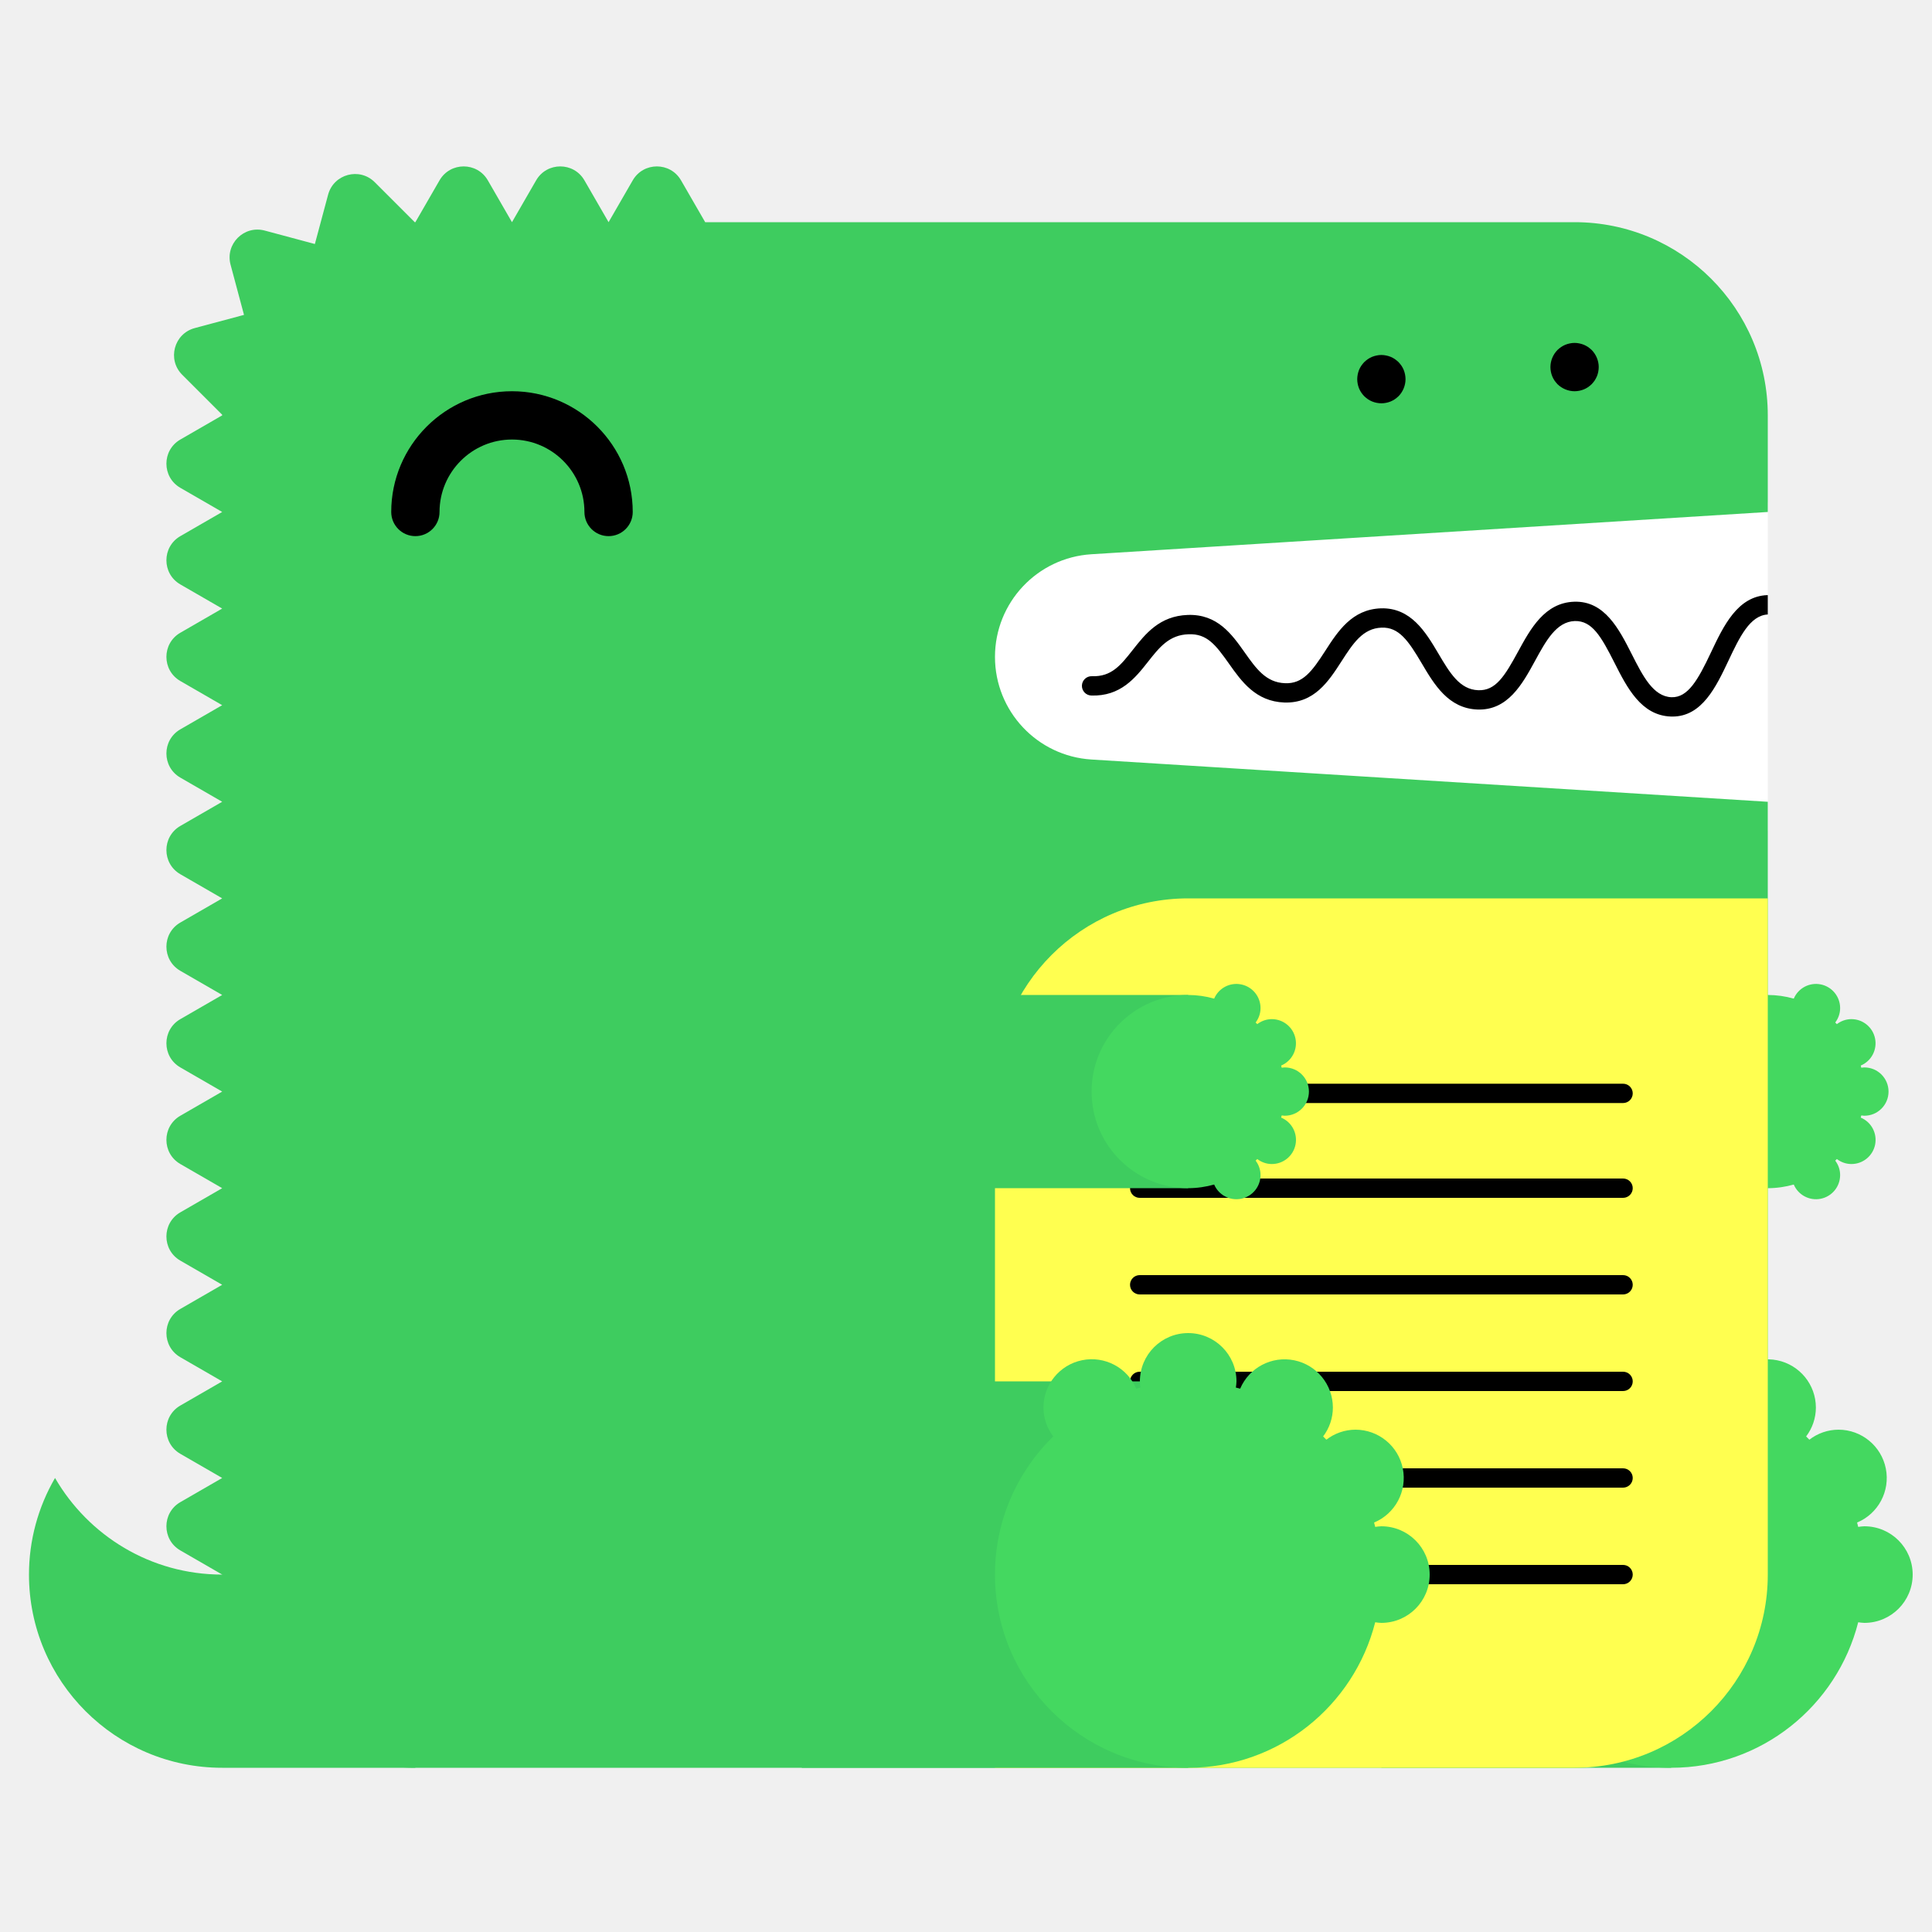
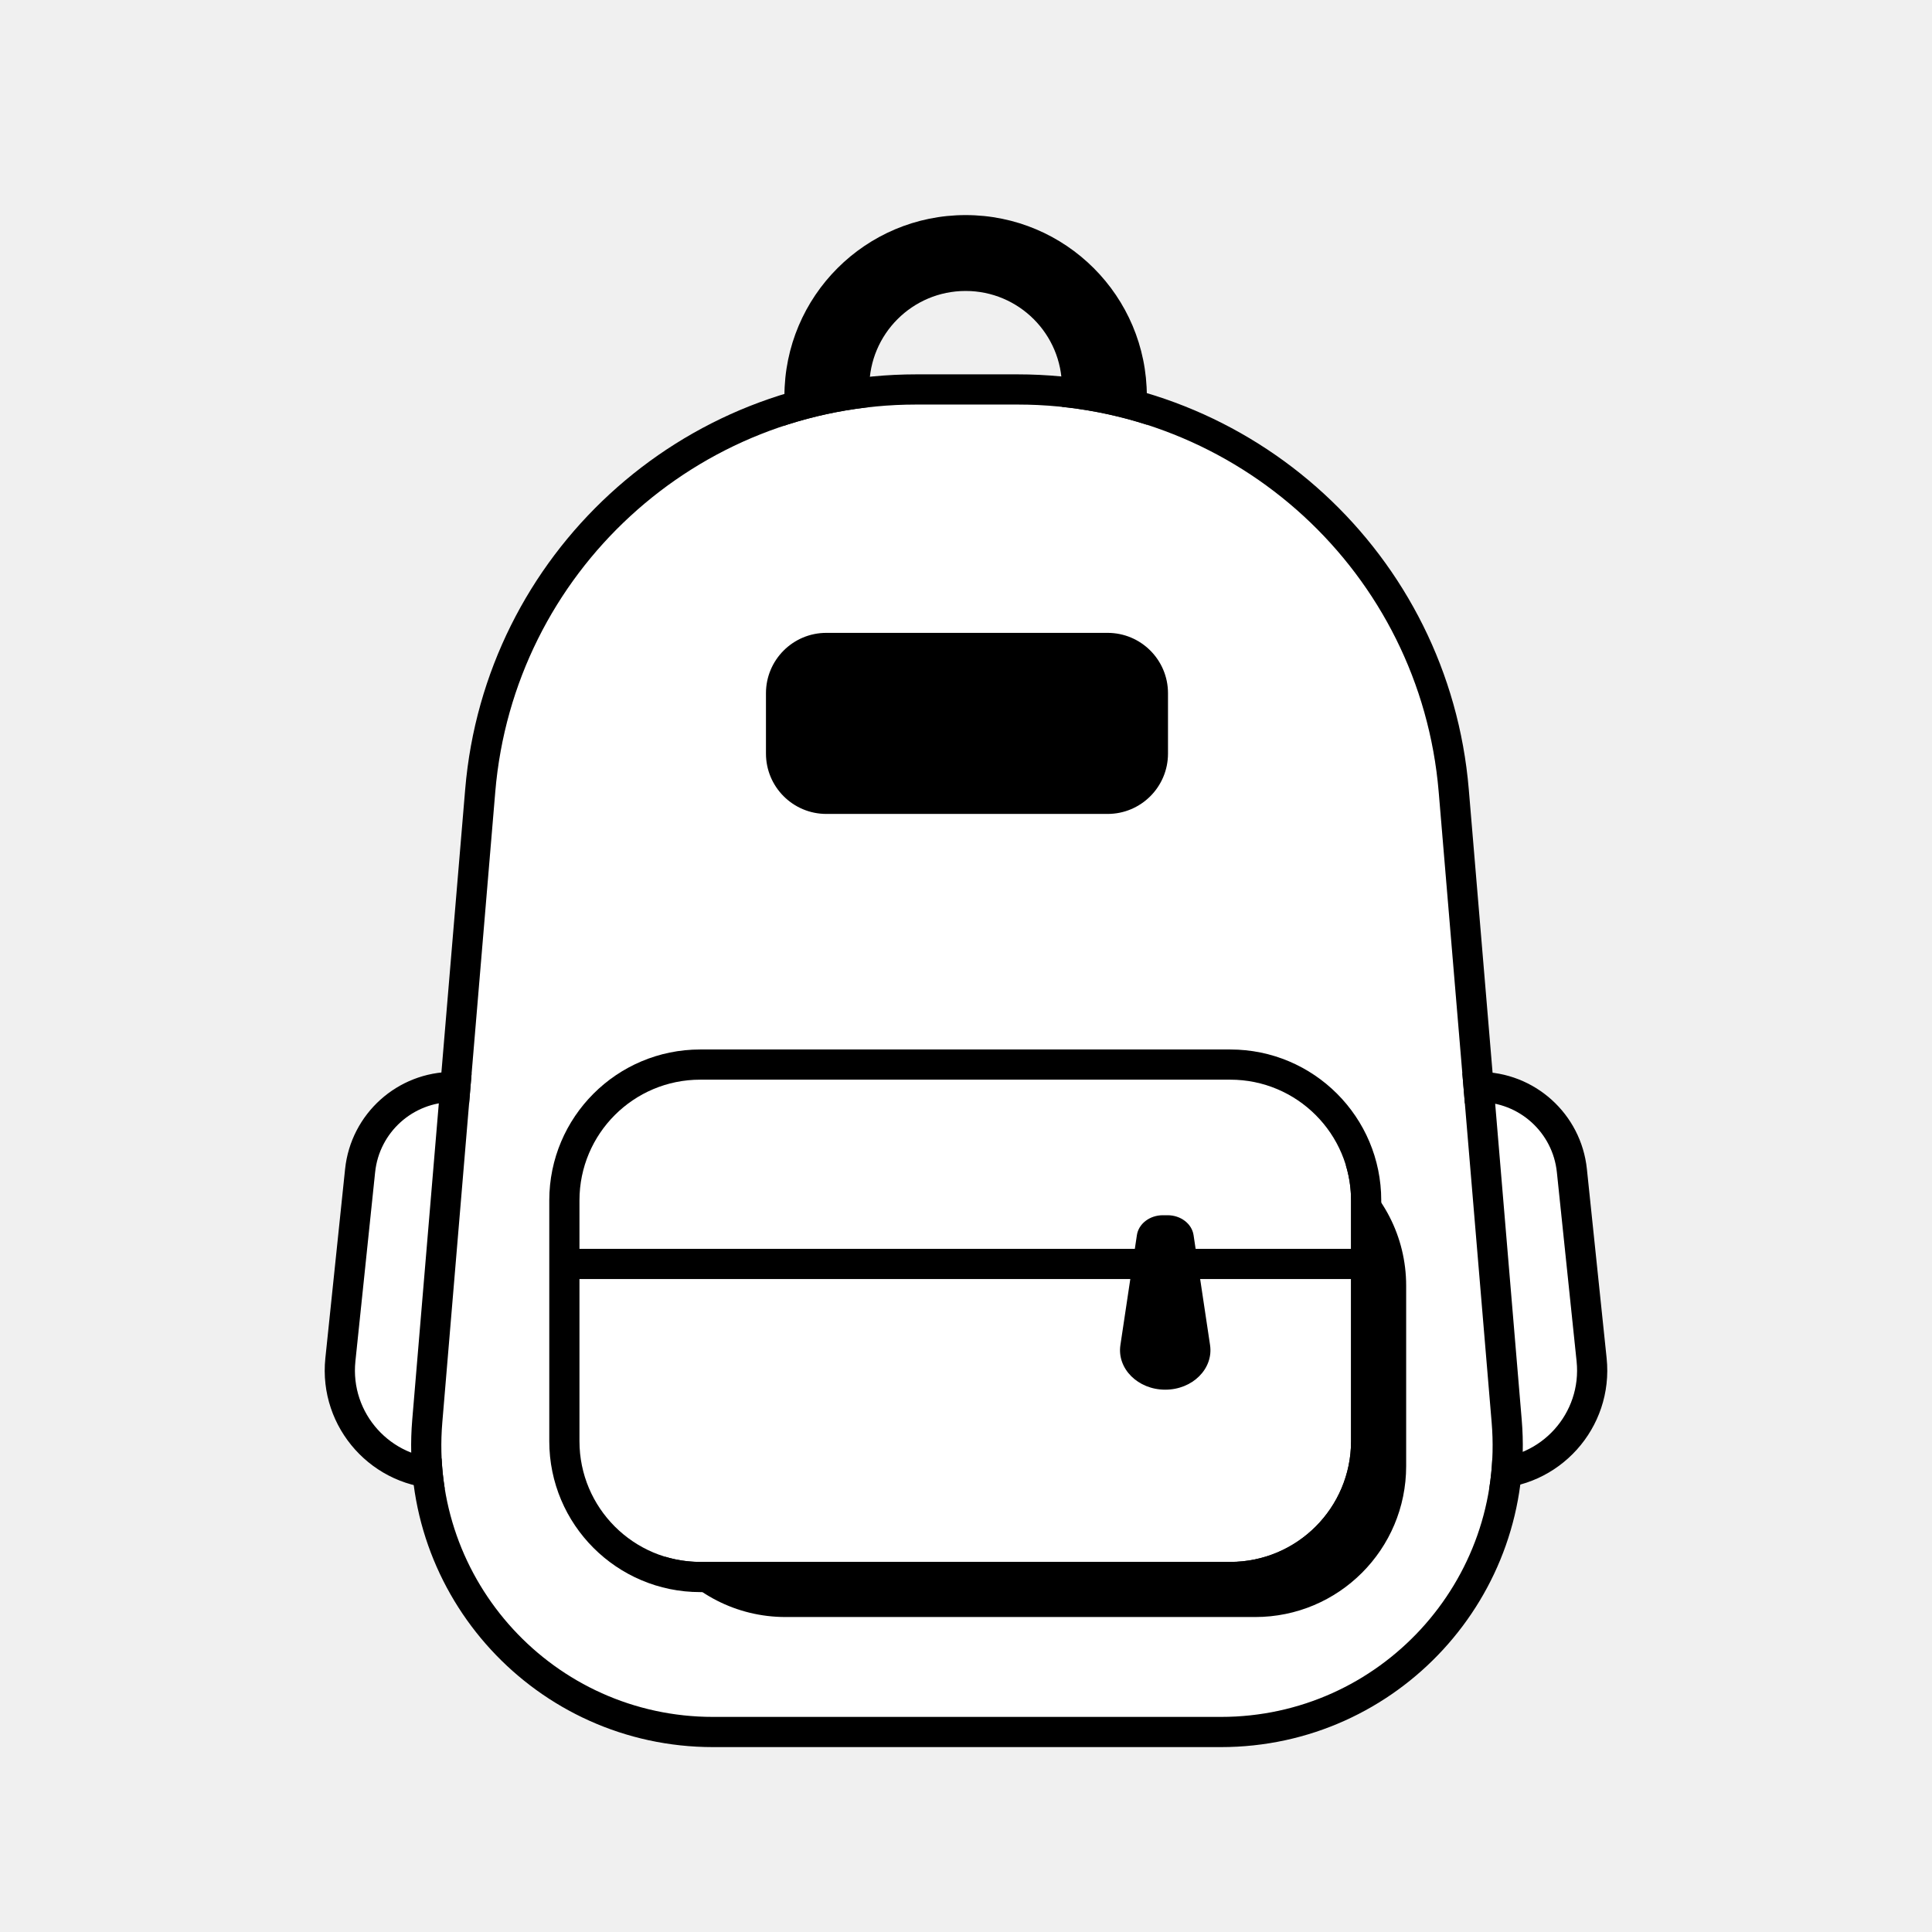
- <svg xmlns="http://www.w3.org/2000/svg" width="200" height="200" viewBox="0 0 200 200">
-   <g fill="none" fill-rule="evenodd">
-     <path fill="#FFF" d="M99 52h84v34H99z" />
-     <path d="M23 163c-7.398 0-13.843-4.027-17.303-10A19.886 19.886 0 0 0 3 163c0 11.046 8.954 20 20 20h20v-20H23z" fill="#3ECC5F" />
-     <path d="M112.98 57.376L183 53V43c0-11.046-8.954-20-20-20H73l-2.5-4.33c-1.112-1.925-3.889-1.925-5 0L63 23l-2.5-4.33c-1.111-1.925-3.889-1.925-5 0L53 23l-2.5-4.33c-1.111-1.925-3.889-1.925-5 0L43 23c-.022 0-.042.003-.065.003l-4.142-4.141c-1.57-1.571-4.252-.853-4.828 1.294l-1.369 5.104-5.192-1.392c-2.148-.575-4.111 1.389-3.535 3.536l1.39 5.193-5.102 1.367c-2.148.576-2.867 3.259-1.296 4.83l4.142 4.142c0 .021-.003.042-.003.064l-4.33 2.5c-1.925 1.111-1.925 3.889 0 5L23 53l-4.33 2.5c-1.925 1.111-1.925 3.889 0 5L23 63l-4.33 2.5c-1.925 1.111-1.925 3.889 0 5L23 73l-4.33 2.5c-1.925 1.111-1.925 3.889 0 5L23 83l-4.33 2.5c-1.925 1.111-1.925 3.889 0 5L23 93l-4.33 2.5c-1.925 1.111-1.925 3.889 0 5L23 103l-4.33 2.5c-1.925 1.111-1.925 3.889 0 5L23 113l-4.33 2.5c-1.925 1.111-1.925 3.889 0 5L23 123l-4.33 2.5c-1.925 1.111-1.925 3.889 0 5L23 133l-4.33 2.5c-1.925 1.111-1.925 3.889 0 5L23 143l-4.33 2.5c-1.925 1.111-1.925 3.889 0 5L23 153l-4.33 2.5c-1.925 1.111-1.925 3.889 0 5L23 163c0 11.046 8.954 20 20 20h120c11.046 0 20-8.954 20-20V83l-70.02-4.376A10.645 10.645 0 0 1 103 68c0-5.621 4.37-10.273 9.98-10.624" fill="#3ECC5F" />
-     <path fill="#3ECC5F" d="M143 183h30v-40h-30z" />
-     <path d="M193 158c-.219 0-.428.037-.639.064-.038-.15-.074-.301-.116-.451A5 5 0 0 0 190.32 148a4.96 4.96 0 0 0-3.016 1.036 26.531 26.531 0 0 0-.335-.336 4.955 4.955 0 0 0 1.011-2.987 5 5 0 0 0-9.599-1.959c-.148-.042-.297-.077-.445-.115.027-.211.064-.42.064-.639a5 5 0 0 0-5-5 5 5 0 0 0-5 5c0 .219.037.428.064.639-.148.038-.297.073-.445.115a4.998 4.998 0 0 0-9.599 1.959c0 1.125.384 2.151 1.011 2.987-3.717 3.632-6.031 8.693-6.031 14.3 0 11.046 8.954 20 20 20 9.339 0 17.16-6.41 19.361-15.064.211.027.42.064.639.064a5 5 0 0 0 5-5 5 5 0 0 0-5-5" fill="#44D860" />
-     <path fill="#3ECC5F" d="M153 123h30v-20h-30z" />
-     <path d="M193 115.5a2.5 2.5 0 1 0 0-5c-.109 0-.214.019-.319.032-.02-.075-.037-.15-.058-.225a2.501 2.501 0 0 0-.963-4.807c-.569 0-1.088.197-1.508.518a6.653 6.653 0 0 0-.168-.168c.314-.417.506-.931.506-1.494a2.5 2.5 0 0 0-4.8-.979A9.987 9.987 0 0 0 183 103c-5.522 0-10 4.478-10 10s4.478 10 10 10c.934 0 1.833-.138 2.69-.377a2.5 2.5 0 0 0 4.8-.979c0-.563-.192-1.077-.506-1.494.057-.055.113-.111.168-.168.42.321.939.518 1.508.518a2.5 2.5 0 0 0 .963-4.807c.021-.074.038-.15.058-.225.105.013.21.032.319.032" fill="#44D860" />
-     <path d="M63 55.5a2.5 2.5 0 0 1-2.5-2.5c0-4.136-3.364-7.5-7.5-7.5s-7.5 3.364-7.5 7.5a2.5 2.5 0 1 1-5 0c0-6.893 5.607-12.5 12.5-12.5S65.5 46.107 65.5 53a2.5 2.5 0 0 1-2.5 2.5" fill="#000" />
-     <path d="M103 183h60c11.046 0 20-8.954 20-20V93h-60c-11.046 0-20 8.954-20 20v70z" fill="#FFFF50" />
-     <path d="M168.02 124h-50.04a1 1 0 1 1 0-2h50.04a1 1 0 1 1 0 2m0 20h-50.04a1 1 0 1 1 0-2h50.04a1 1 0 1 1 0 2m0 20h-50.04a1 1 0 1 1 0-2h50.04a1 1 0 1 1 0 2m0-49.814h-50.04a1 1 0 1 1 0-2h50.04a1 1 0 1 1 0 2m0 19.814h-50.04a1 1 0 1 1 0-2h50.04a1 1 0 1 1 0 2m0 20h-50.04a1 1 0 1 1 0-2h50.04a1 1 0 1 1 0 2M183 61.611c-.012 0-.022-.006-.034-.005-3.09.105-4.552 3.196-5.842 5.923-1.346 2.85-2.387 4.703-4.093 4.647-1.889-.068-2.969-2.202-4.113-4.46-1.314-2.594-2.814-5.536-5.963-5.426-3.046.104-4.513 2.794-5.807 5.167-1.377 2.528-2.314 4.065-4.121 3.994-1.927-.07-2.951-1.805-4.136-3.813-1.321-2.236-2.848-4.75-5.936-4.664-2.994.103-4.465 2.385-5.763 4.4-1.373 2.13-2.335 3.428-4.165 3.351-1.973-.07-2.992-1.51-4.171-3.177-1.324-1.873-2.816-3.993-5.895-3.89-2.928.1-4.399 1.97-5.696 3.618-1.232 1.564-2.194 2.802-4.229 2.724a1 1 0 0 0-.072 2c3.017.101 4.545-1.8 5.872-3.487 1.177-1.496 2.193-2.787 4.193-2.855 1.926-.082 2.829 1.115 4.195 3.045 1.297 1.834 2.769 3.914 5.731 4.021 3.103.104 4.596-2.215 5.918-4.267 1.182-1.834 2.202-3.417 4.15-3.484 1.793-.067 2.769 1.35 4.145 3.681 1.297 2.197 2.766 4.686 5.787 4.796 3.125.108 4.634-2.62 5.949-5.035 1.139-2.088 2.214-4.06 4.119-4.126 1.793-.042 2.728 1.595 4.111 4.33 1.292 2.553 2.757 5.445 5.825 5.556l.169.003c3.064 0 4.518-3.075 5.805-5.794 1.139-2.41 2.217-4.68 4.067-4.773v-2z" fill="#000" />
-     <path fill="#3ECC5F" d="M83 183h40v-40H83z" />
-     <path d="M143 158c-.219 0-.428.037-.639.064-.038-.15-.074-.301-.116-.451A5 5 0 0 0 140.32 148a4.96 4.96 0 0 0-3.016 1.036 26.531 26.531 0 0 0-.335-.336 4.955 4.955 0 0 0 1.011-2.987 5 5 0 0 0-9.599-1.959c-.148-.042-.297-.077-.445-.115.027-.211.064-.42.064-.639a5 5 0 0 0-5-5 5 5 0 0 0-5 5c0 .219.037.428.064.639-.148.038-.297.073-.445.115a4.998 4.998 0 0 0-9.599 1.959c0 1.125.384 2.151 1.011 2.987-3.717 3.632-6.031 8.693-6.031 14.3 0 11.046 8.954 20 20 20 9.339 0 17.16-6.41 19.361-15.064.211.027.42.064.639.064a5 5 0 0 0 5-5 5 5 0 0 0-5-5" fill="#44D860" />
-     <path fill="#3ECC5F" d="M83 123h40v-20H83z" />
-     <path d="M133 115.5a2.5 2.5 0 1 0 0-5c-.109 0-.214.019-.319.032-.02-.075-.037-.15-.058-.225a2.501 2.501 0 0 0-.963-4.807c-.569 0-1.088.197-1.508.518a6.653 6.653 0 0 0-.168-.168c.314-.417.506-.931.506-1.494a2.5 2.5 0 0 0-4.8-.979A9.987 9.987 0 0 0 123 103c-5.522 0-10 4.478-10 10s4.478 10 10 10c.934 0 1.833-.138 2.69-.377a2.5 2.5 0 0 0 4.8-.979c0-.563-.192-1.077-.506-1.494.057-.055.113-.111.168-.168.42.321.939.518 1.508.518a2.5 2.5 0 0 0 .963-4.807c.021-.074.038-.15.058-.225.105.013.21.032.319.032" fill="#44D860" />
-     <path d="M143 41.75c-.16 0-.33-.02-.49-.05a2.52 2.52 0 0 1-.47-.14c-.15-.06-.29-.14-.431-.23-.13-.09-.259-.2-.38-.31-.109-.12-.219-.24-.309-.38s-.17-.28-.231-.43a2.619 2.619 0 0 1-.189-.96c0-.16.02-.33.05-.49.03-.16.08-.31.139-.47.061-.15.141-.29.231-.43.09-.13.2-.26.309-.38.121-.11.25-.22.38-.31.141-.09.281-.17.431-.23.149-.06.31-.11.47-.14.32-.07.65-.07.98 0 .159.03.32.08.47.14.149.06.29.14.43.23.13.09.259.2.38.31.11.12.22.25.31.38.09.14.17.28.23.43.06.16.11.31.14.47.029.16.05.33.05.49 0 .66-.271 1.31-.73 1.77-.121.11-.25.22-.38.31-.14.09-.281.17-.43.23a2.565 2.565 0 0 1-.96.19m20-1.25c-.66 0-1.3-.27-1.771-.73a3.802 3.802 0 0 1-.309-.38c-.09-.14-.17-.28-.231-.43a2.619 2.619 0 0 1-.189-.96c0-.66.27-1.3.729-1.77.121-.11.25-.22.38-.31.141-.09.281-.17.431-.23.149-.06.31-.11.47-.14.32-.07.66-.07.98 0 .159.03.32.08.47.14.149.06.29.14.43.23.13.09.259.2.38.31.459.47.73 1.11.73 1.77 0 .16-.021.33-.05.49-.03.16-.08.32-.14.47-.07.15-.14.29-.23.43-.09.13-.2.26-.31.38-.121.11-.25.22-.38.31-.14.09-.281.17-.43.23a2.565 2.565 0 0 1-.96.19" fill="#000" />
-   </g>
+ <svg xmlns="http://www.w3.org/2000/svg" width="128" height="128" viewBox="0 0 128 128" fill="none">
+   <path fill-rule="evenodd" clip-rule="evenodd" d="M63.975 14.25C57.345 14.25 51.97 19.625 51.97 26.256V40.837H75.981V26.256C75.981 19.625 70.606 14.25 63.975 14.25ZM63.975 19.277C60.451 19.277 57.594 22.134 57.594 25.659V33.103H70.357V25.659C70.357 22.134 67.5 19.277 63.975 19.277Z" fill="black" />
+   <path d="M24.853 77.662C25.128 75.021 27.355 73.014 30.011 73.014C32.875 73.014 35.196 75.336 35.196 78.2V90.793C35.196 94.019 32.581 96.634 29.355 96.634C25.89 96.634 23.186 93.634 23.546 90.187L24.853 77.662Z" fill="white" />
+   <path fill-rule="evenodd" clip-rule="evenodd" d="M37.196 78.2V90.793C37.196 95.124 33.686 98.634 29.355 98.634C24.703 98.634 21.074 94.607 21.556 89.979L22.863 77.454C23.245 73.794 26.331 71.014 30.011 71.014C33.979 71.014 37.196 74.231 37.196 78.2ZM30.011 73.014C27.355 73.014 25.128 75.021 24.853 77.662L23.546 90.187C23.186 93.634 25.89 96.634 29.355 96.634C32.581 96.634 35.196 94.019 35.196 90.793V78.2C35.196 75.336 32.875 73.014 30.011 73.014Z" fill="black" />
+   <path d="M103.147 77.662C102.872 75.021 100.645 73.014 97.989 73.014C95.125 73.014 92.804 75.336 92.804 78.2V90.793C92.804 94.019 95.419 96.634 98.645 96.634C102.11 96.634 104.814 93.634 104.454 90.187L103.147 77.662Z" fill="white" />
+   <path fill-rule="evenodd" clip-rule="evenodd" d="M90.804 78.2V90.793C90.804 95.124 94.314 98.634 98.645 98.634C103.297 98.634 106.926 94.607 106.443 89.979L105.136 77.454C104.755 73.794 101.669 71.014 97.989 71.014C94.021 71.014 90.804 74.231 90.804 78.2ZM97.989 73.014C100.645 73.014 102.872 75.021 103.147 77.662L104.454 90.187C104.814 93.634 102.11 96.634 98.645 96.634C95.419 96.634 92.804 94.019 92.804 90.793V78.2C92.804 75.336 95.125 73.014 97.989 73.014Z" fill="black" />
+   <path d="M32.813 52.458C34.032 37.954 46.16 26.802 60.715 26.802H67.415C81.971 26.802 94.099 37.954 95.317 52.458L98.826 94.244C99.708 104.742 91.425 113.75 80.889 113.75H47.241C36.705 113.75 28.422 104.742 29.304 94.243L32.813 52.458Z" fill="white" />
+   <path fill-rule="evenodd" clip-rule="evenodd" d="M60.715 24.802H67.415C83.01 24.802 96.005 36.75 97.31 52.291L100.819 94.076C101.799 105.741 92.596 115.75 80.889 115.75H47.241C35.535 115.75 26.331 105.741 27.311 94.076L30.82 52.291C32.126 36.75 45.12 24.802 60.715 24.802ZM60.715 26.802C46.16 26.802 34.032 37.954 32.813 52.458L29.304 94.243C28.422 104.742 36.705 113.75 47.241 113.75H80.889C91.425 113.75 99.708 104.742 98.826 94.244L95.317 52.458C94.099 37.954 81.971 26.802 67.415 26.802H60.715Z" fill="black" />
+   <path d="M50.747 45.929C50.747 43.719 52.538 41.929 54.747 41.929H73.383C75.592 41.929 77.383 43.719 77.383 45.929V49.925C77.383 52.134 75.592 53.925 73.383 53.925H54.747C52.538 53.925 50.747 52.134 50.747 49.925V45.929Z" fill="black" />
+   <path d="M44.04 103.129C45.864 105.56 48.77 107.132 52.043 107.132H83.162C88.685 107.132 93.162 102.655 93.162 97.132V85.182C93.162 81.91 91.59 79.004 89.159 77.18C89.388 77.923 89.511 78.713 89.511 79.531V95.481C89.511 99.899 85.929 103.481 81.511 103.481H46.391C45.573 103.481 44.784 103.358 44.04 103.129Z" fill="black" />
+   <path fill-rule="evenodd" clip-rule="evenodd" d="M46.391 69.531H81.511C87.033 69.531 91.511 74.008 91.511 79.531V95.481C91.511 101.003 87.033 105.481 81.511 105.481H46.391C40.868 105.481 36.391 101.003 36.391 95.481V79.531C36.391 74.008 40.868 69.531 46.391 69.531ZM46.391 71.531C41.973 71.531 38.391 75.113 38.391 79.531V95.481C38.391 99.899 41.973 103.481 46.391 103.481H81.511C85.929 103.481 89.511 99.899 89.511 95.481V79.531C89.511 75.113 85.929 71.531 81.511 71.531H46.391Z" fill="black" />
+   <path fill-rule="evenodd" clip-rule="evenodd" d="M37.277 83.74C37.277 83.188 37.725 82.74 38.277 82.74H89.853C90.405 82.74 90.853 83.188 90.853 83.74C90.853 84.293 90.405 84.74 89.853 84.74H38.277C37.725 84.74 37.277 84.293 37.277 83.74Z" fill="black" />
+   <path d="M75.322 81.831C75.436 81.076 76.171 80.512 77.041 80.512H77.358C78.228 80.512 78.964 81.076 79.077 81.831L80.169 89.111C80.404 90.679 79.008 92.07 77.2 92.07C75.391 92.07 73.995 90.679 74.23 89.111L75.322 81.831Z" fill="black" />
</svg>
